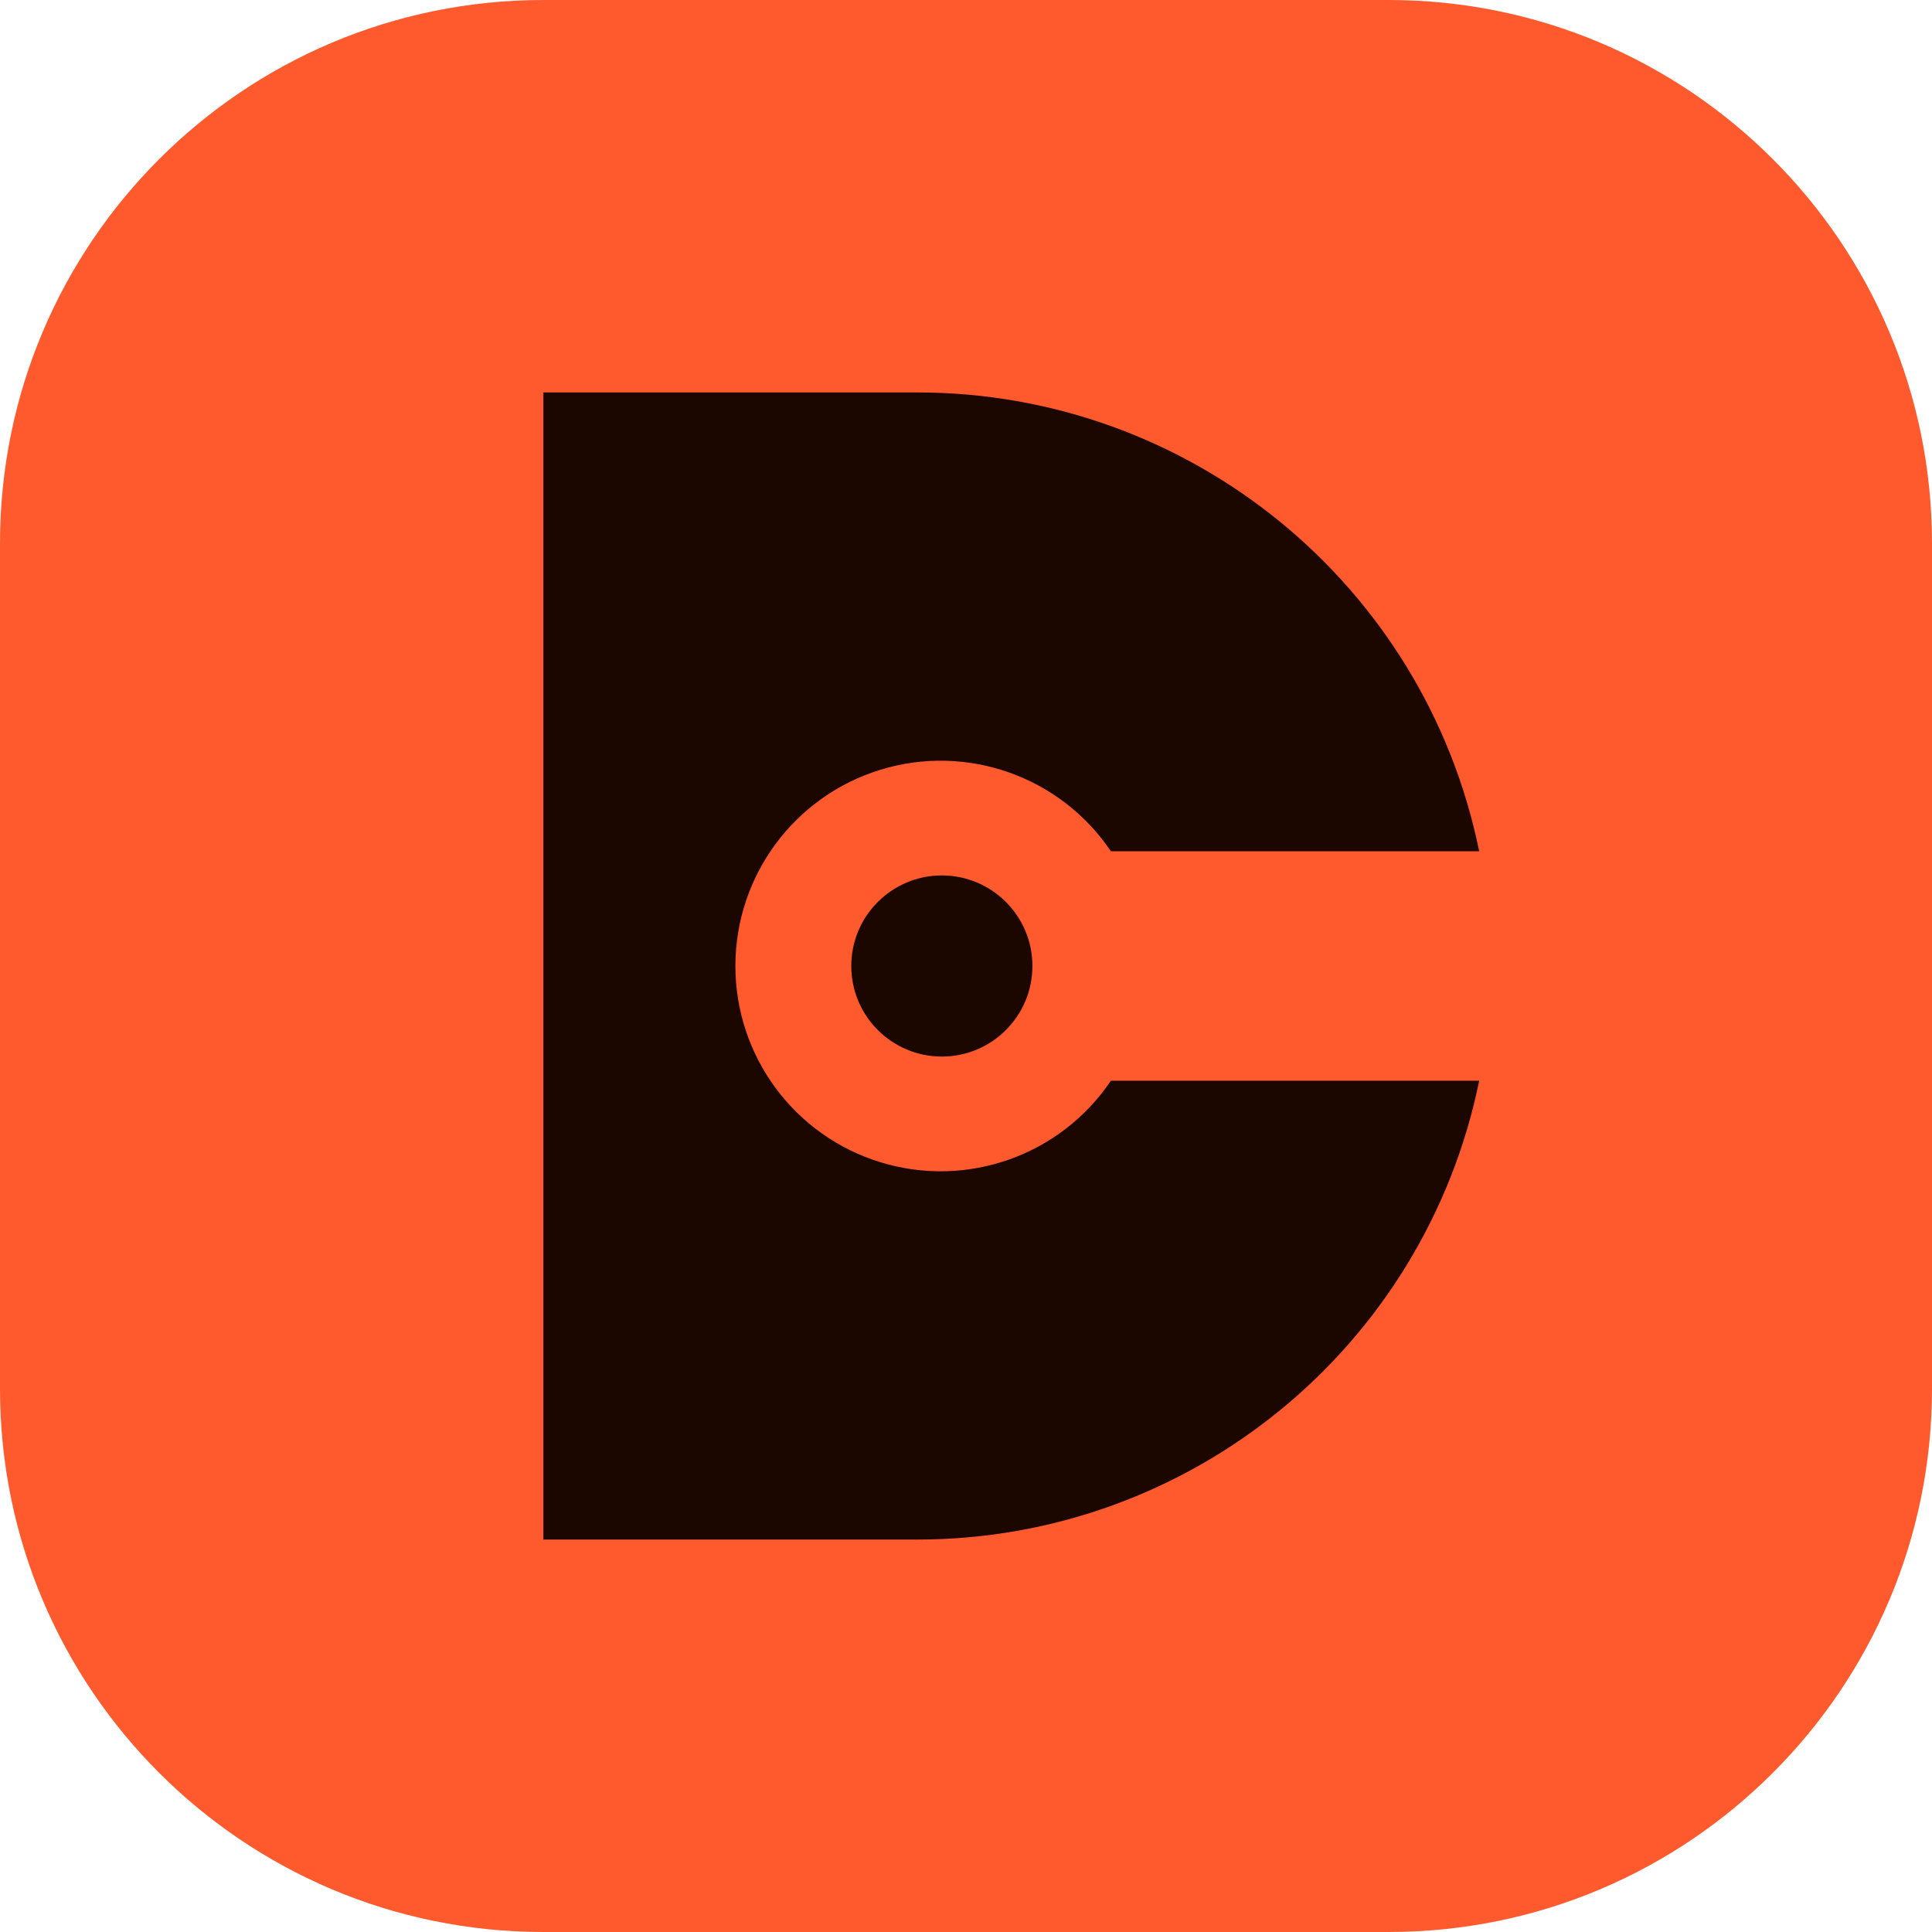
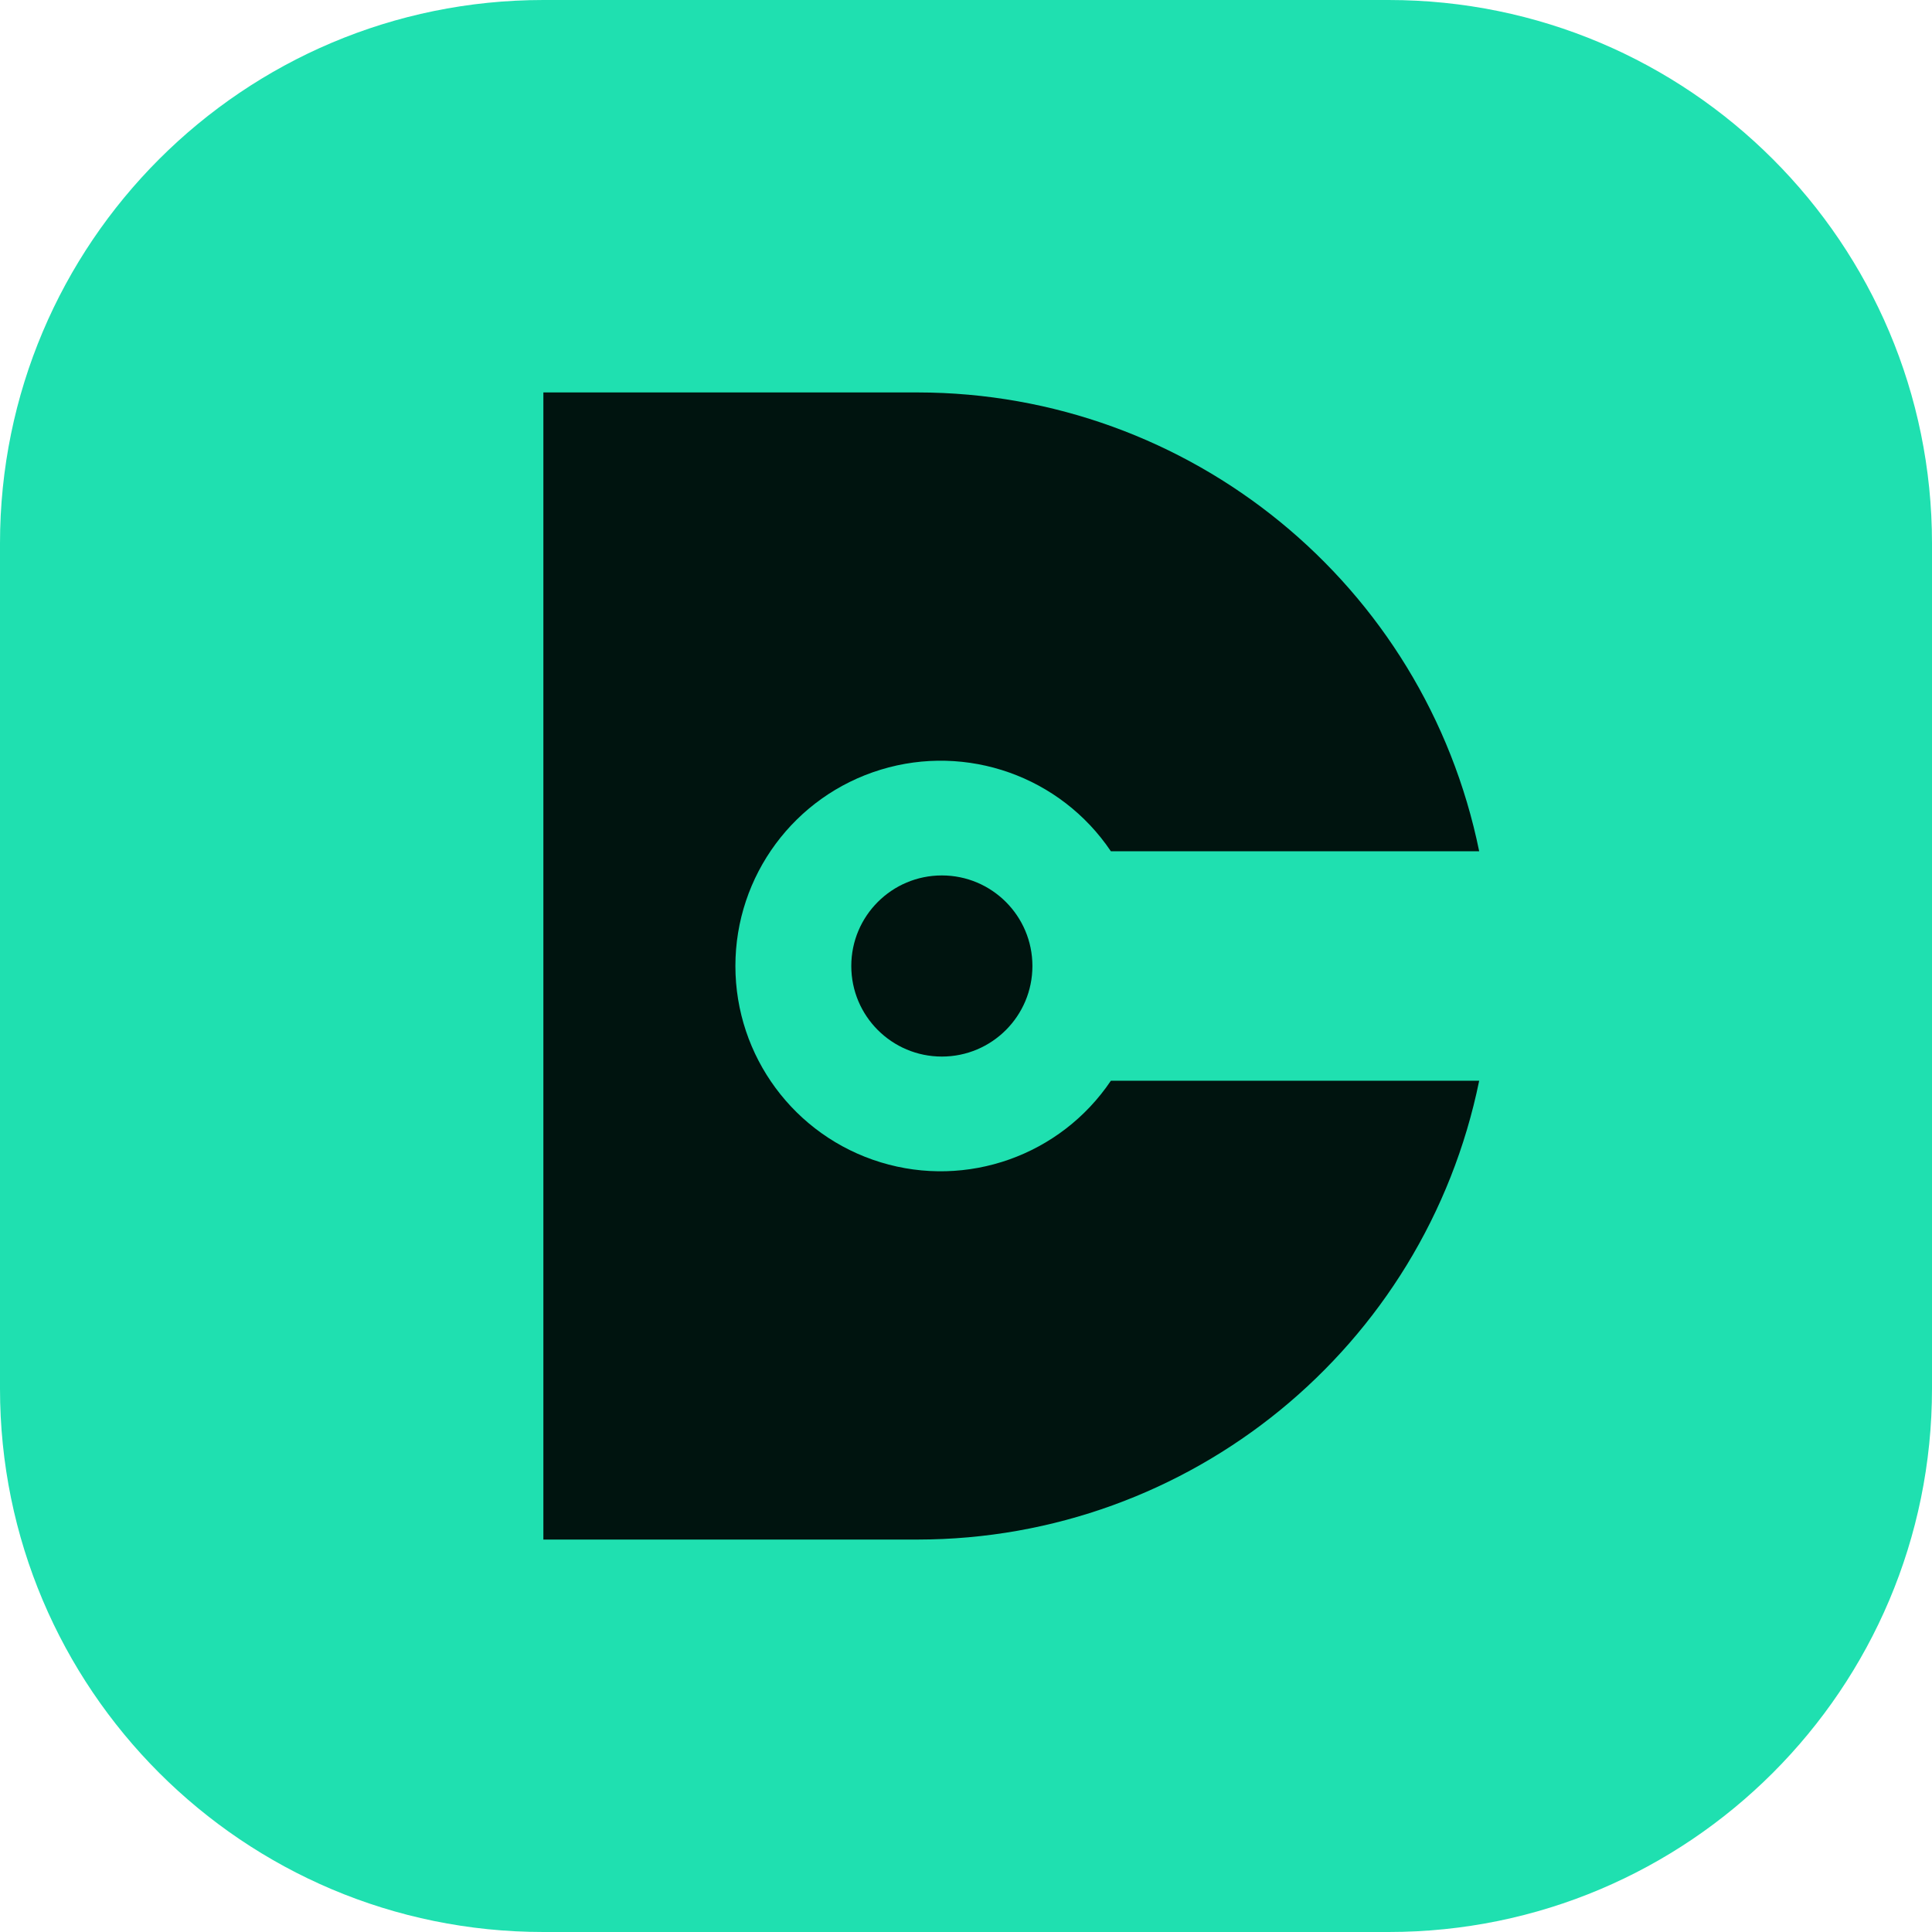
<svg xmlns="http://www.w3.org/2000/svg" viewBox="0 0 32 32">
-   <rect width="32" height="32" rx="9" fill="#ff5a2e" />
-   <path fill="#1c0700" d="M9 6.5h6.2a9.5 9.5 0 0 1 9.3 7.6h-6.1a3.4 3.4 0 1 0 0 3.8h6.1a9.5 9.5 0 0 1-9.3 7.6H9z" />
-   <circle cx="15.6" cy="16" r="1.5" fill="#1c0700" />
+   <rect width="32" height="32" rx="9" fill="#1fe0b0" />
+   <path fill="#00140f" d="M9 6.5h6.2a9.5 9.5 0 0 1 9.3 7.6h-6.1a3.4 3.4 0 1 0 0 3.8h6.1a9.5 9.5 0 0 1-9.3 7.6H9z" />
+   <circle cx="15.6" cy="16" r="1.5" fill="#00140f" />
</svg>
